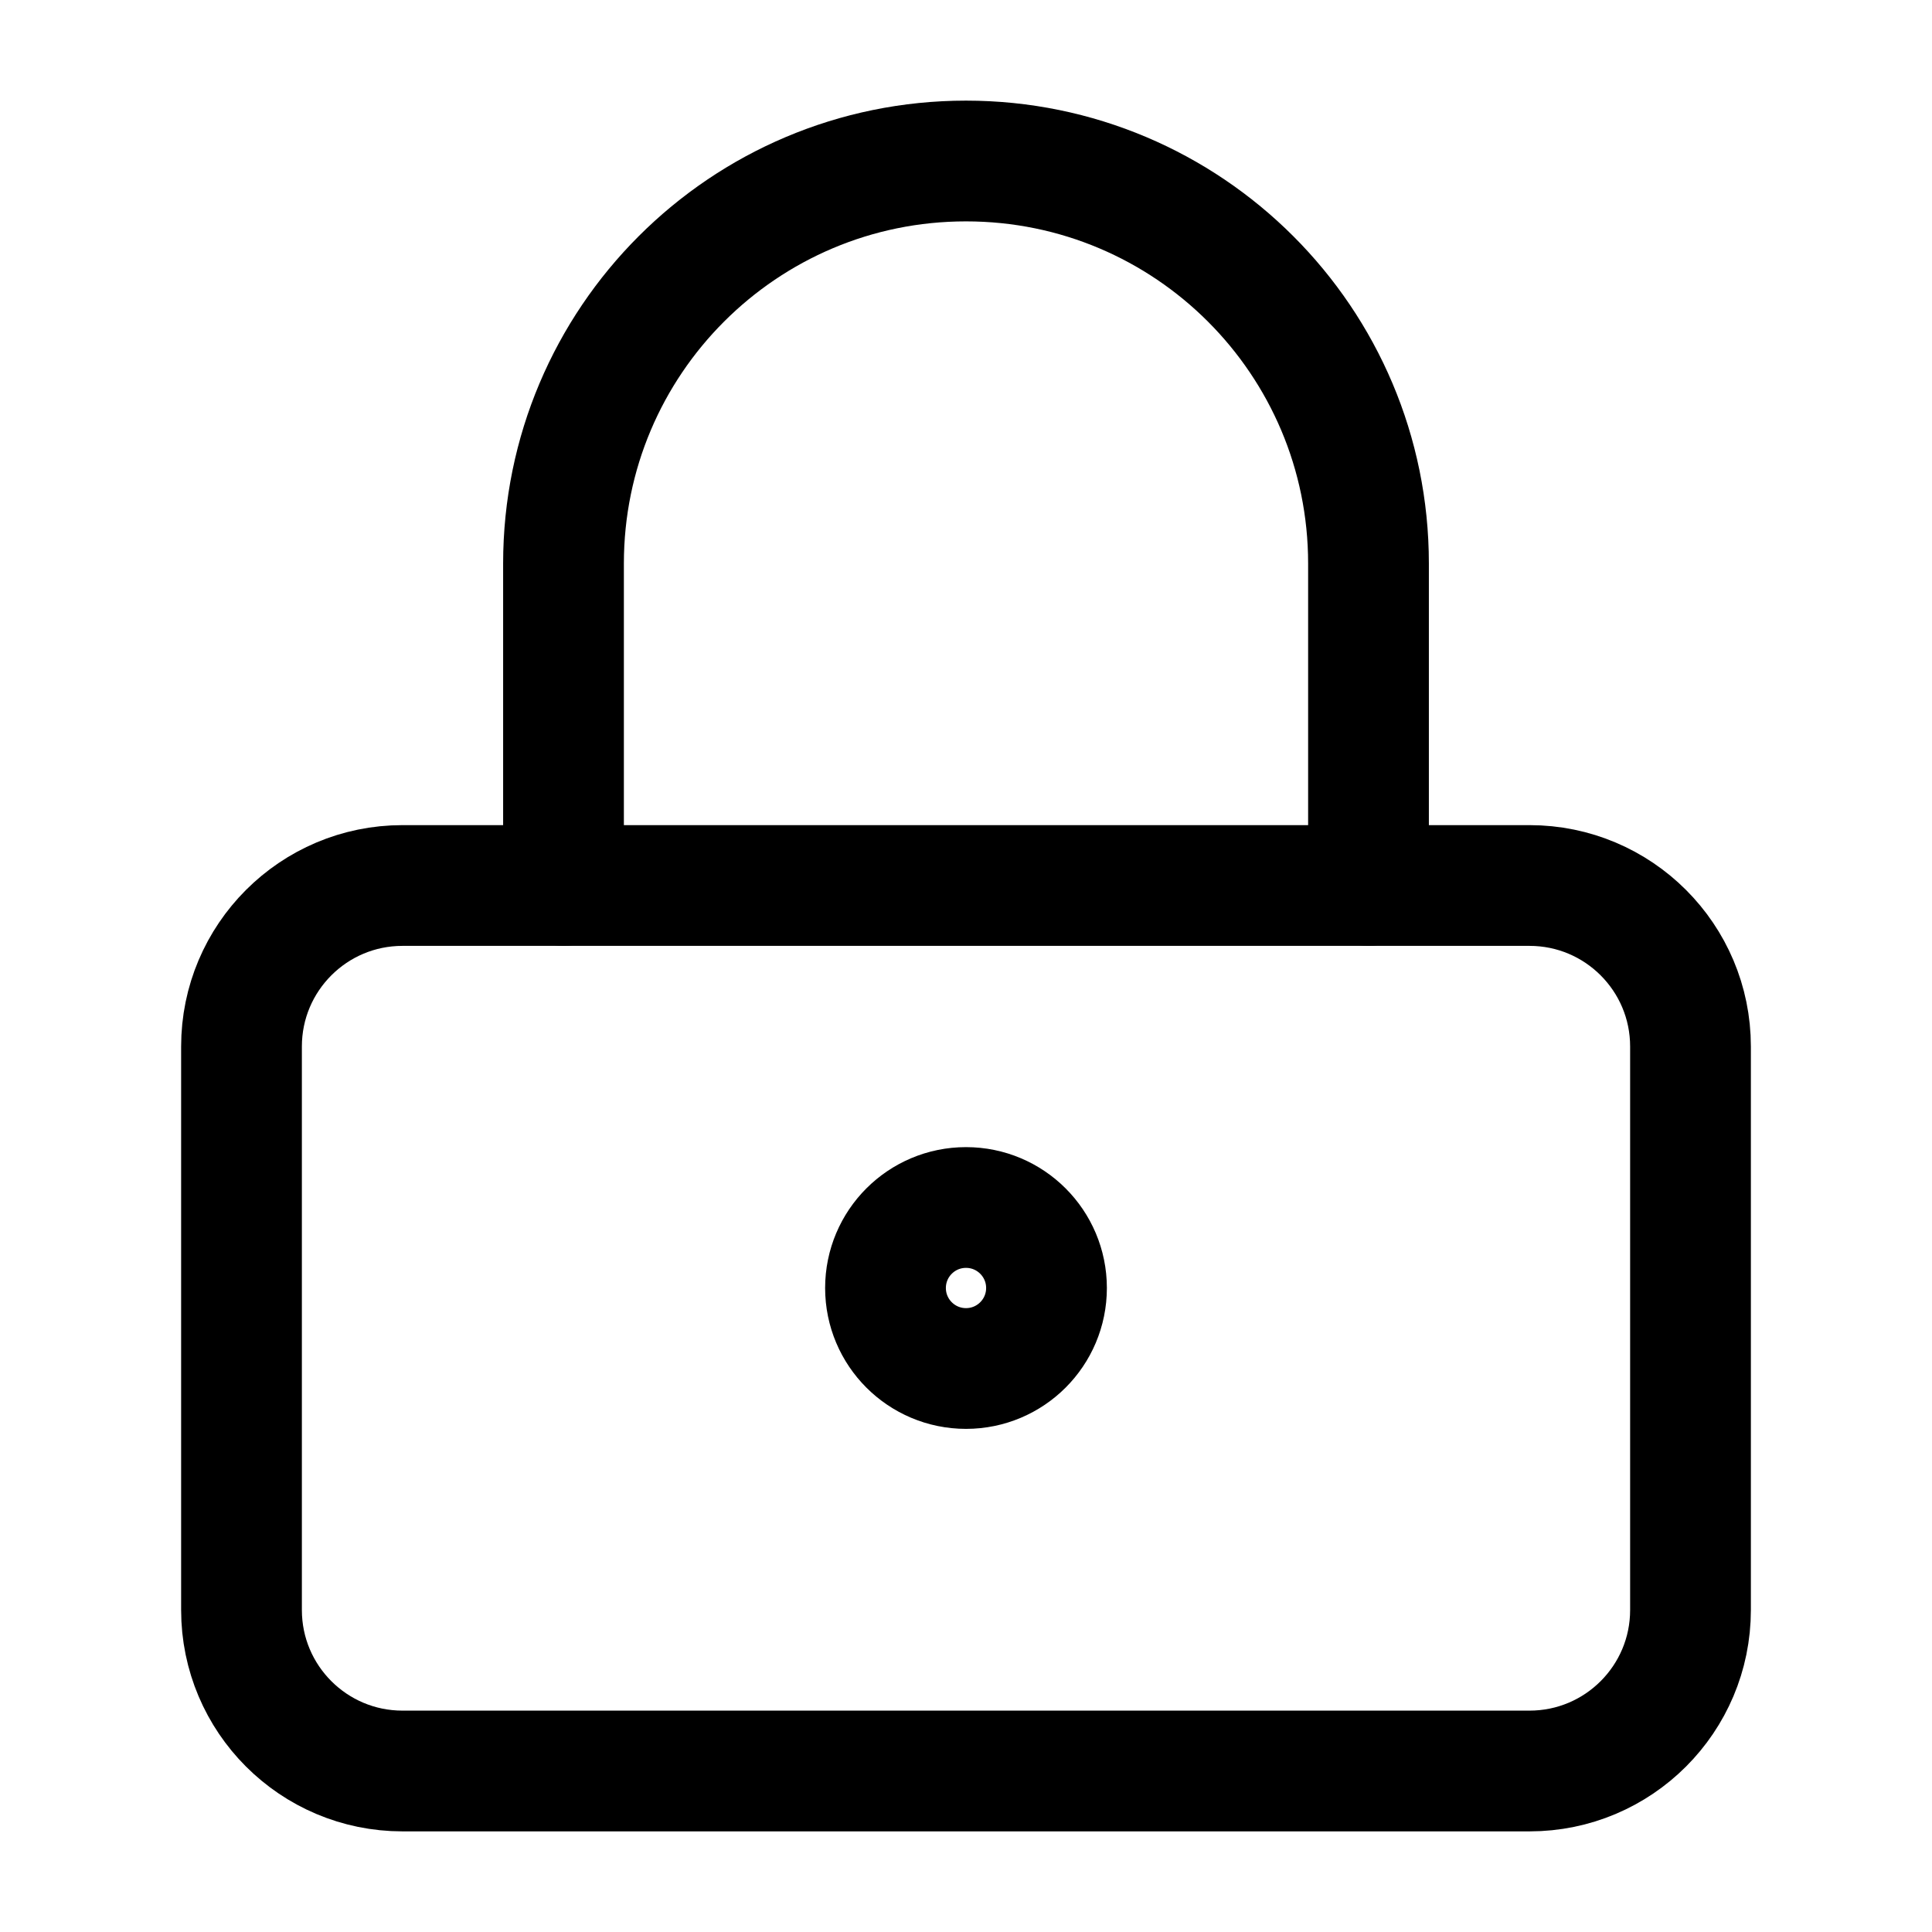
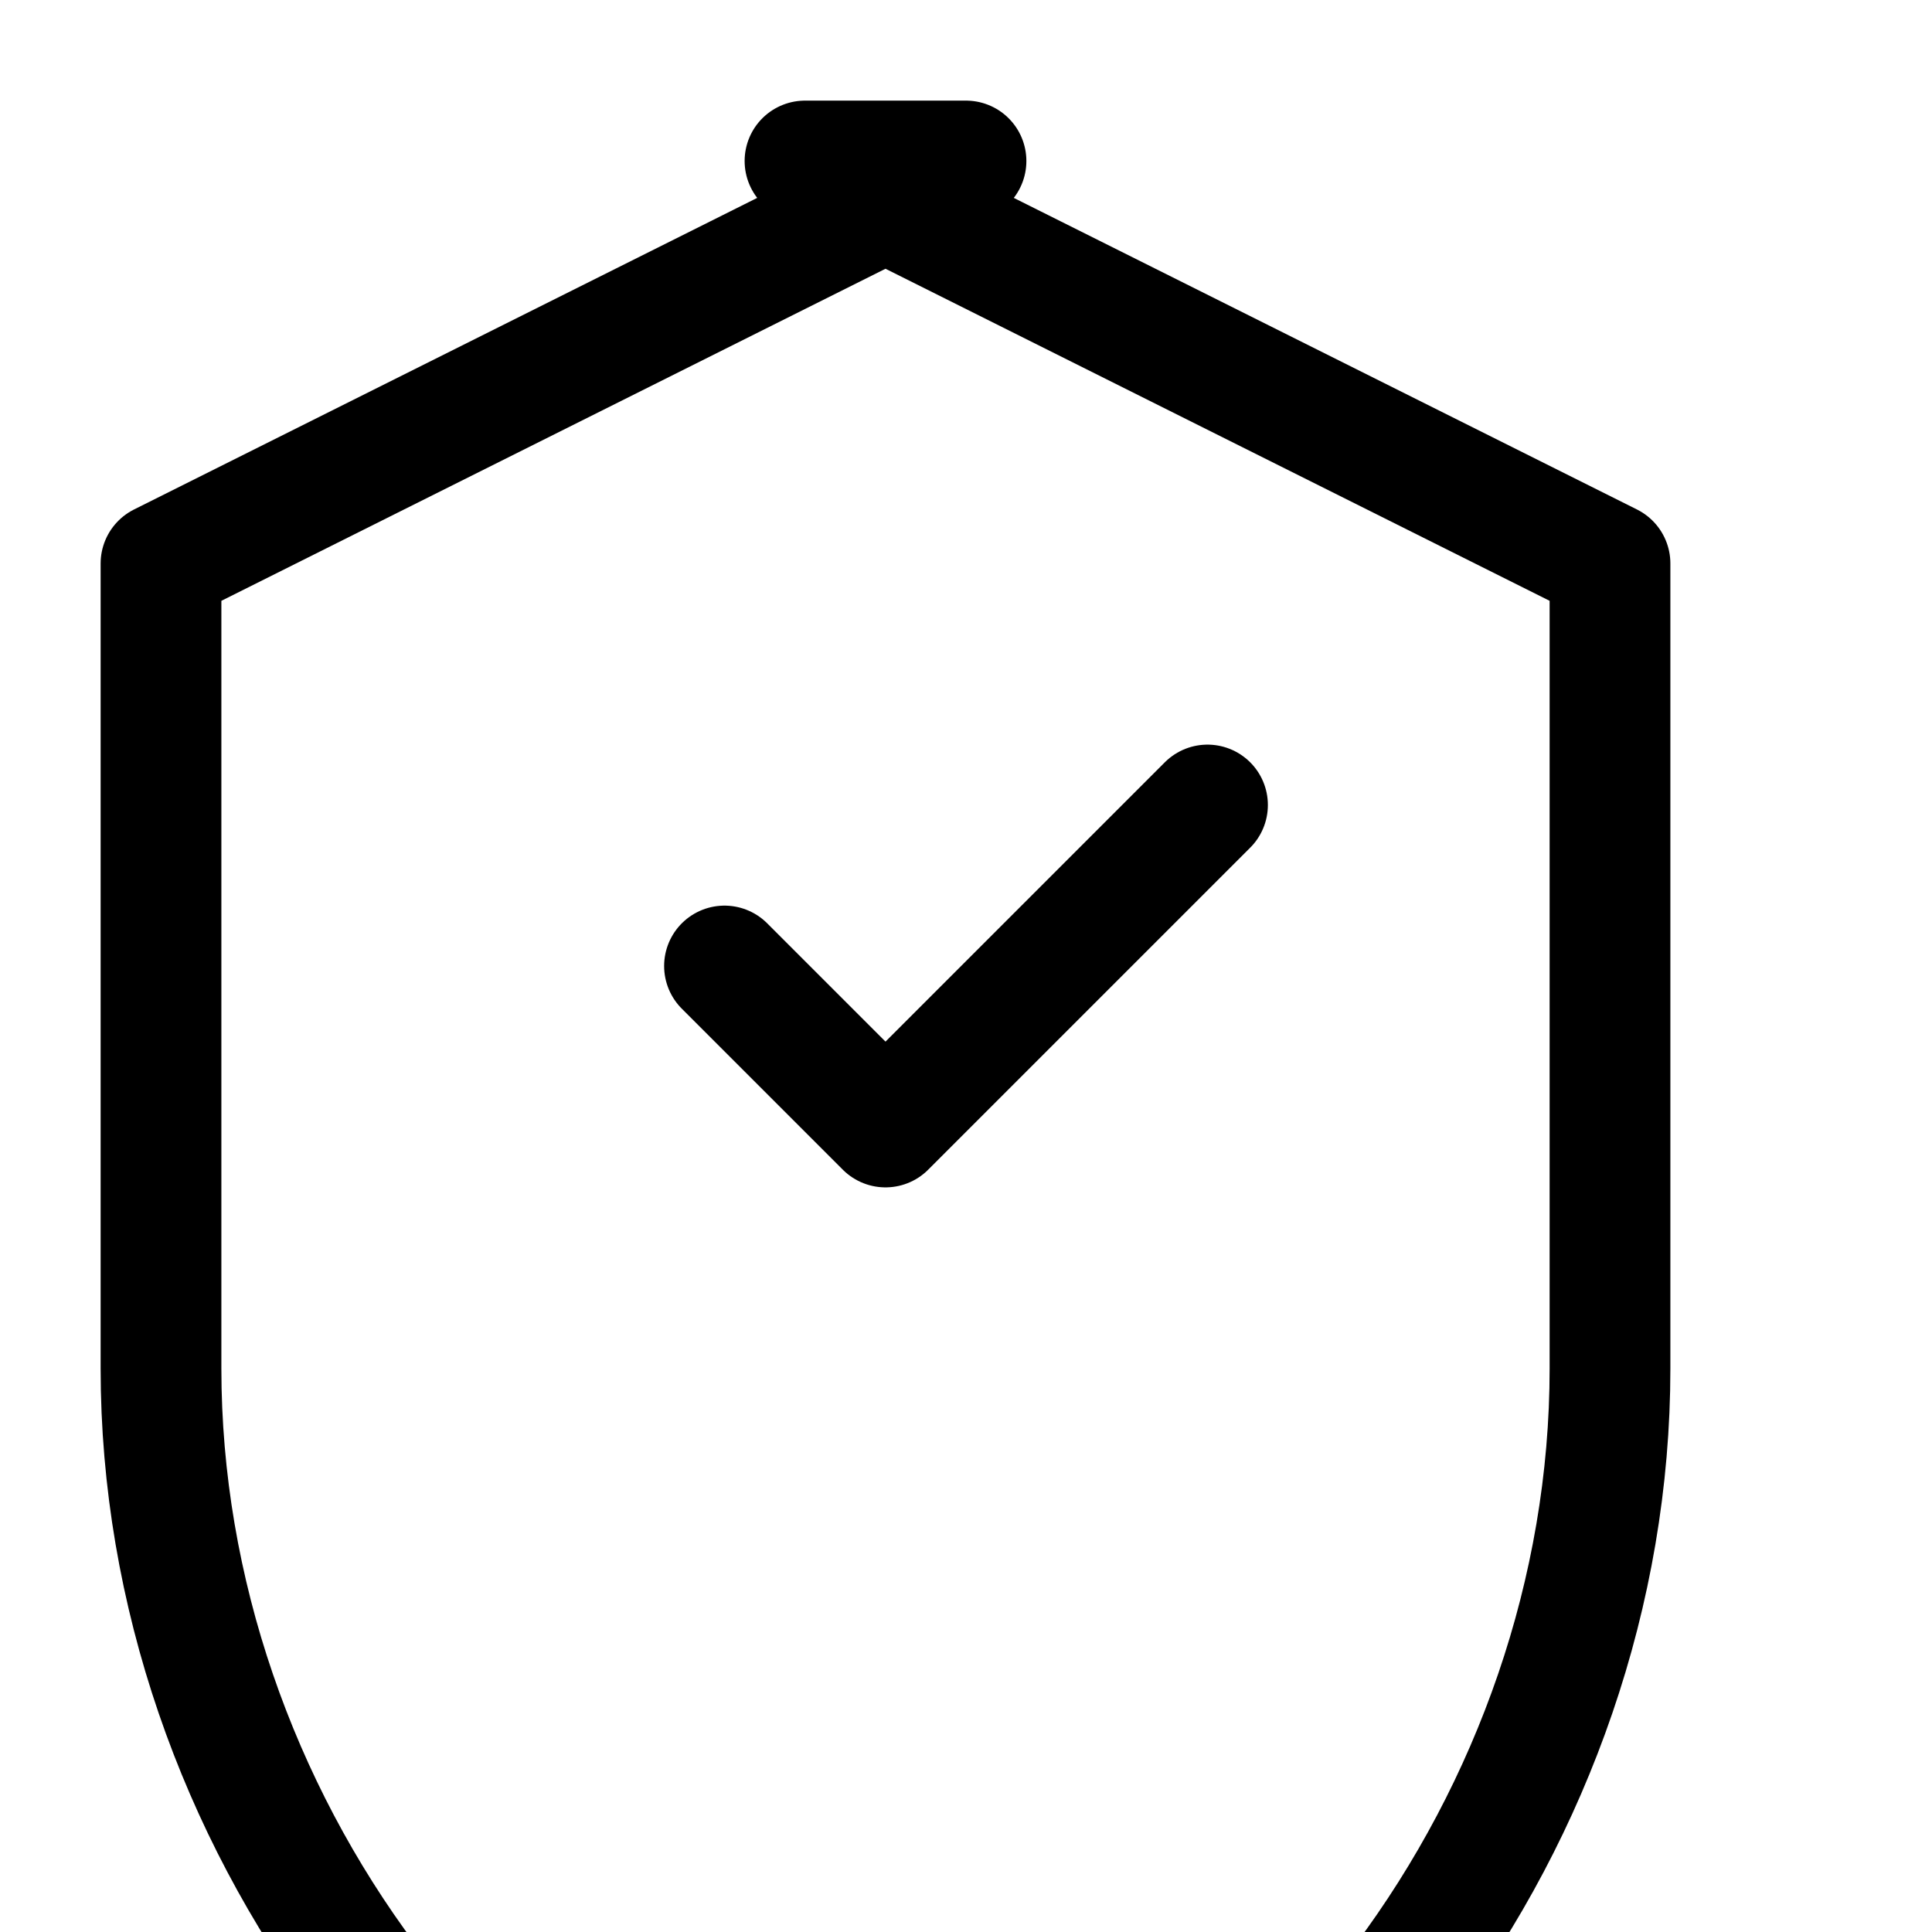
<svg xmlns="http://www.w3.org/2000/svg" viewBox="0 0 24 24" width="24" height="24" fill="none" stroke="currentColor" stroke-width="1.5" stroke-linecap="round" stroke-linejoin="round">
-   <rect x="3" y="11" width="18" height="11" rx="2" />
-   <path d="M7 11V7a5 5 0 0 1 10 0v4" />
-   <circle cx="12" cy="16" r="1" />
+   <path d="M12 2L2 7v10c0 5.55 3.84 10.74 9 12 5.16-1.26 9-6.45 9-12V7l-10-5z" />
+   <path d="M9 12l2 2 4-4" />
</svg>
